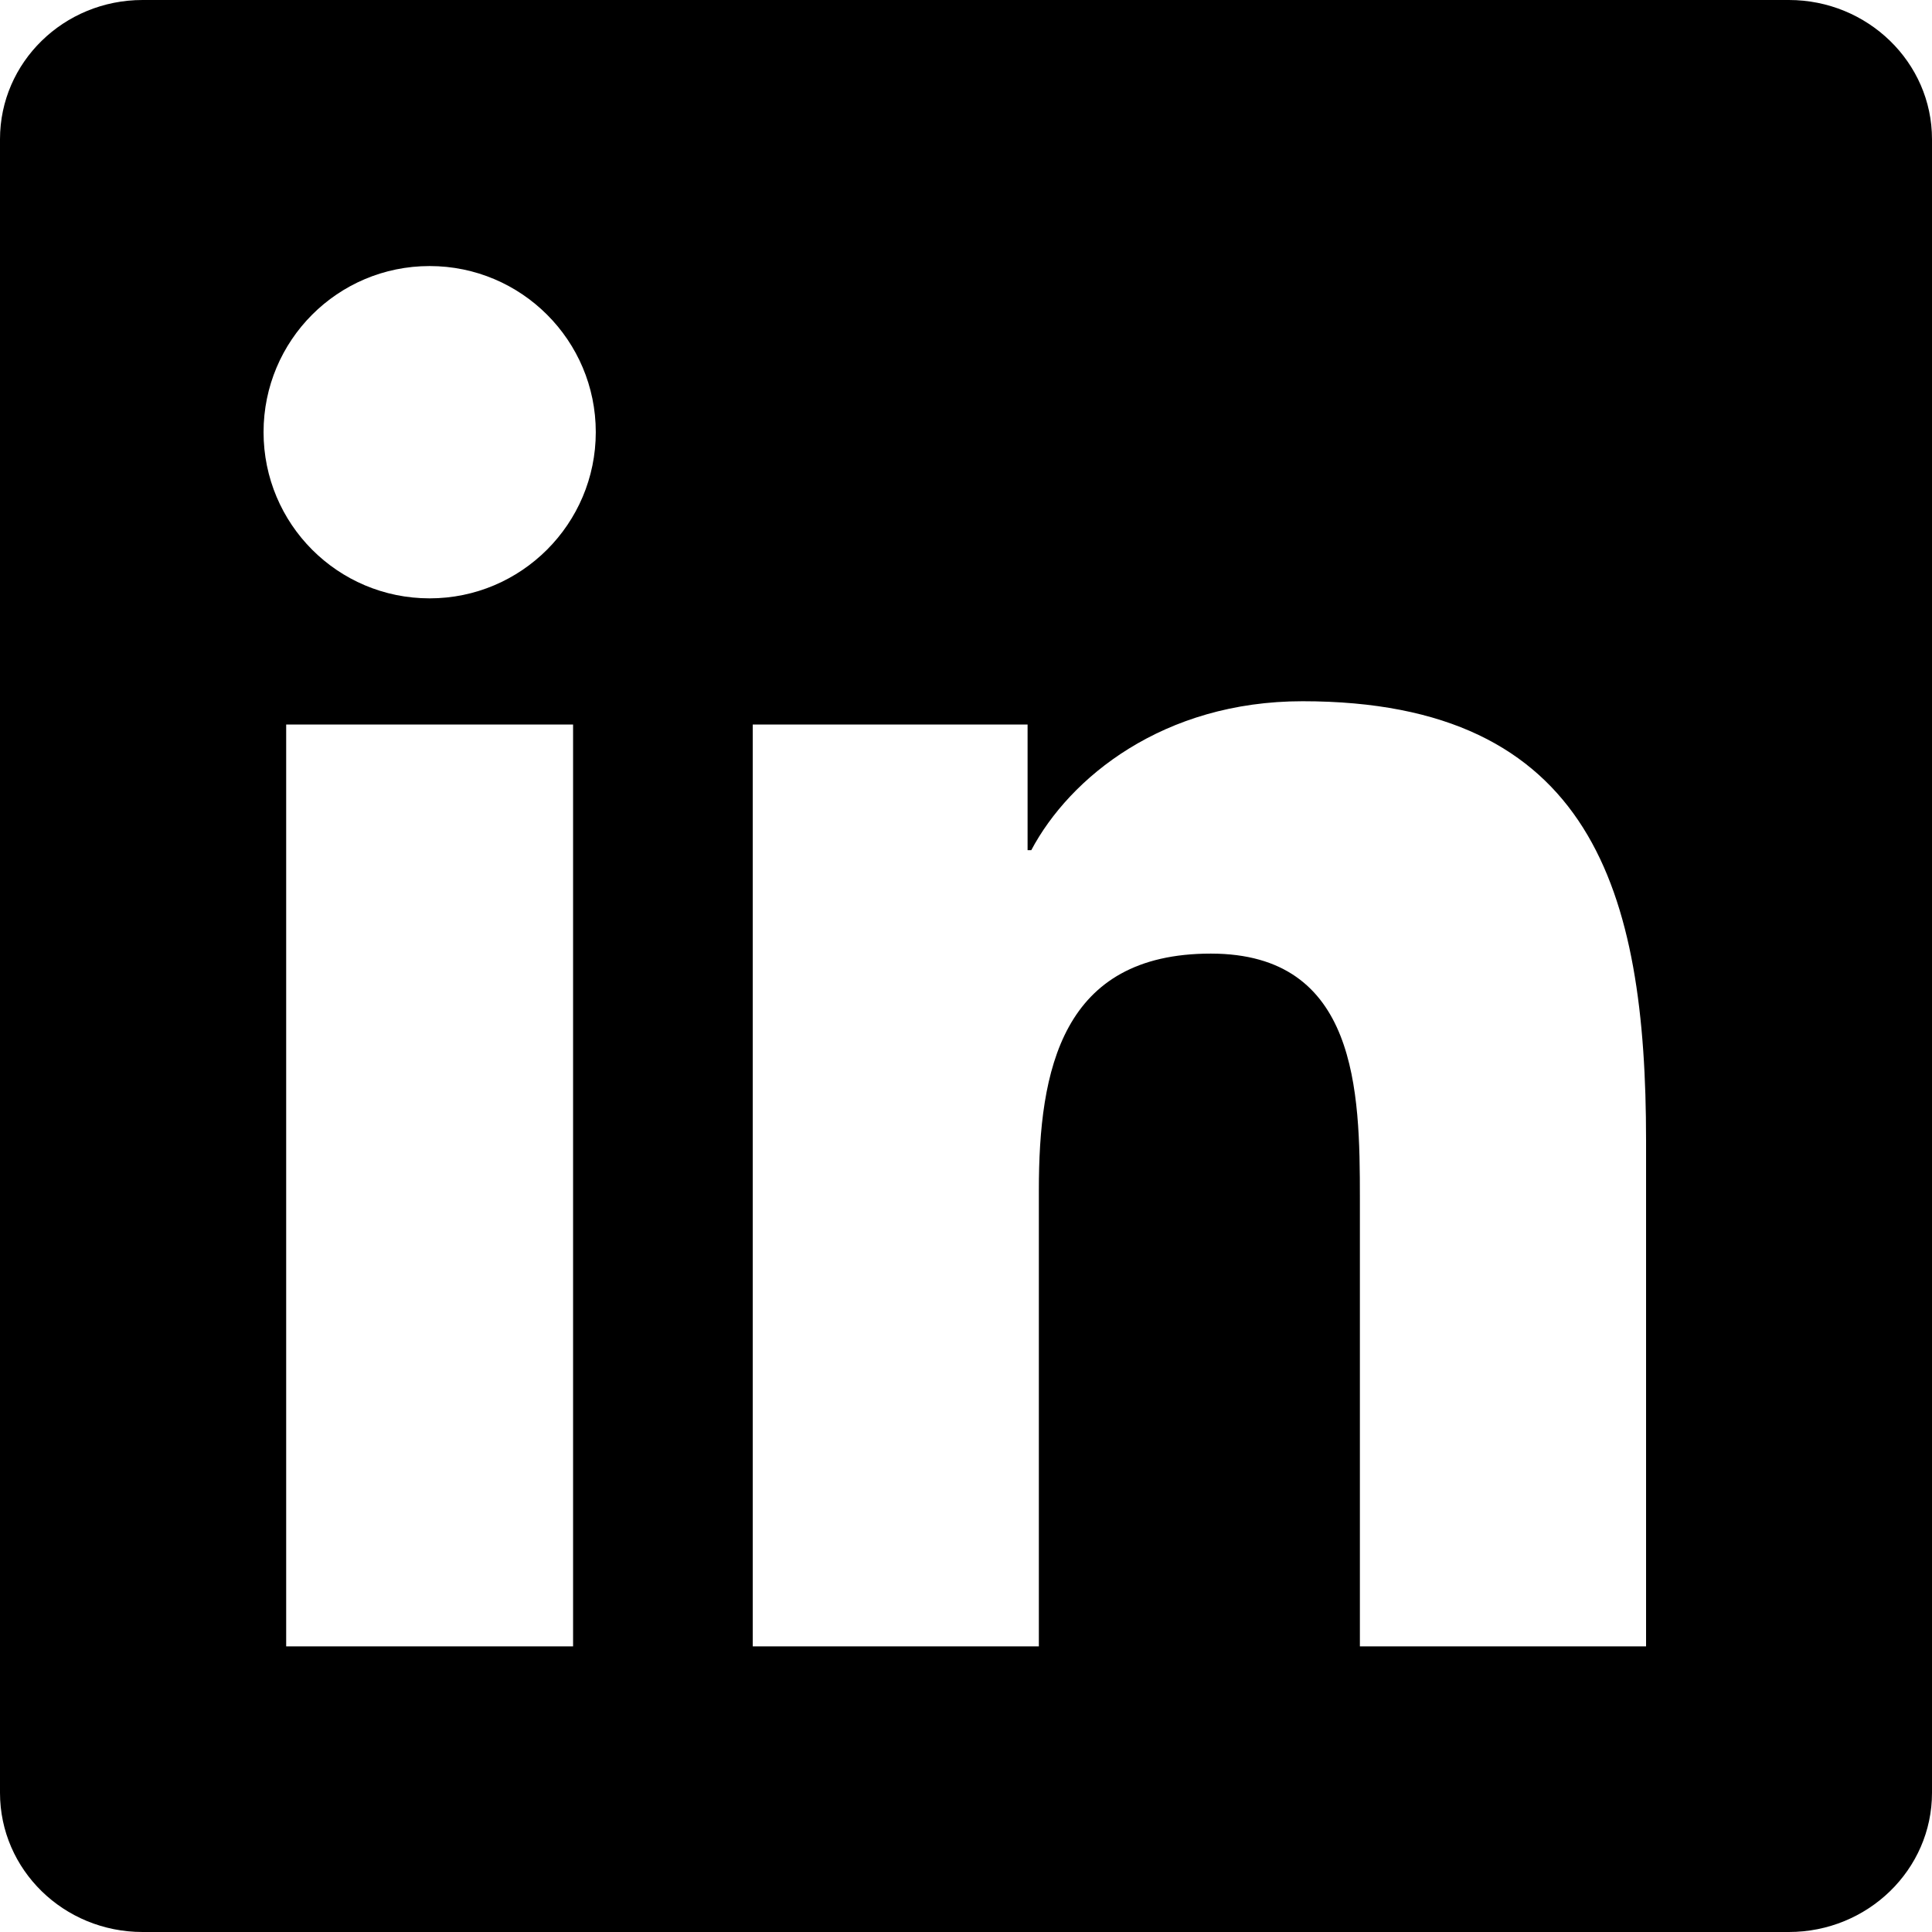
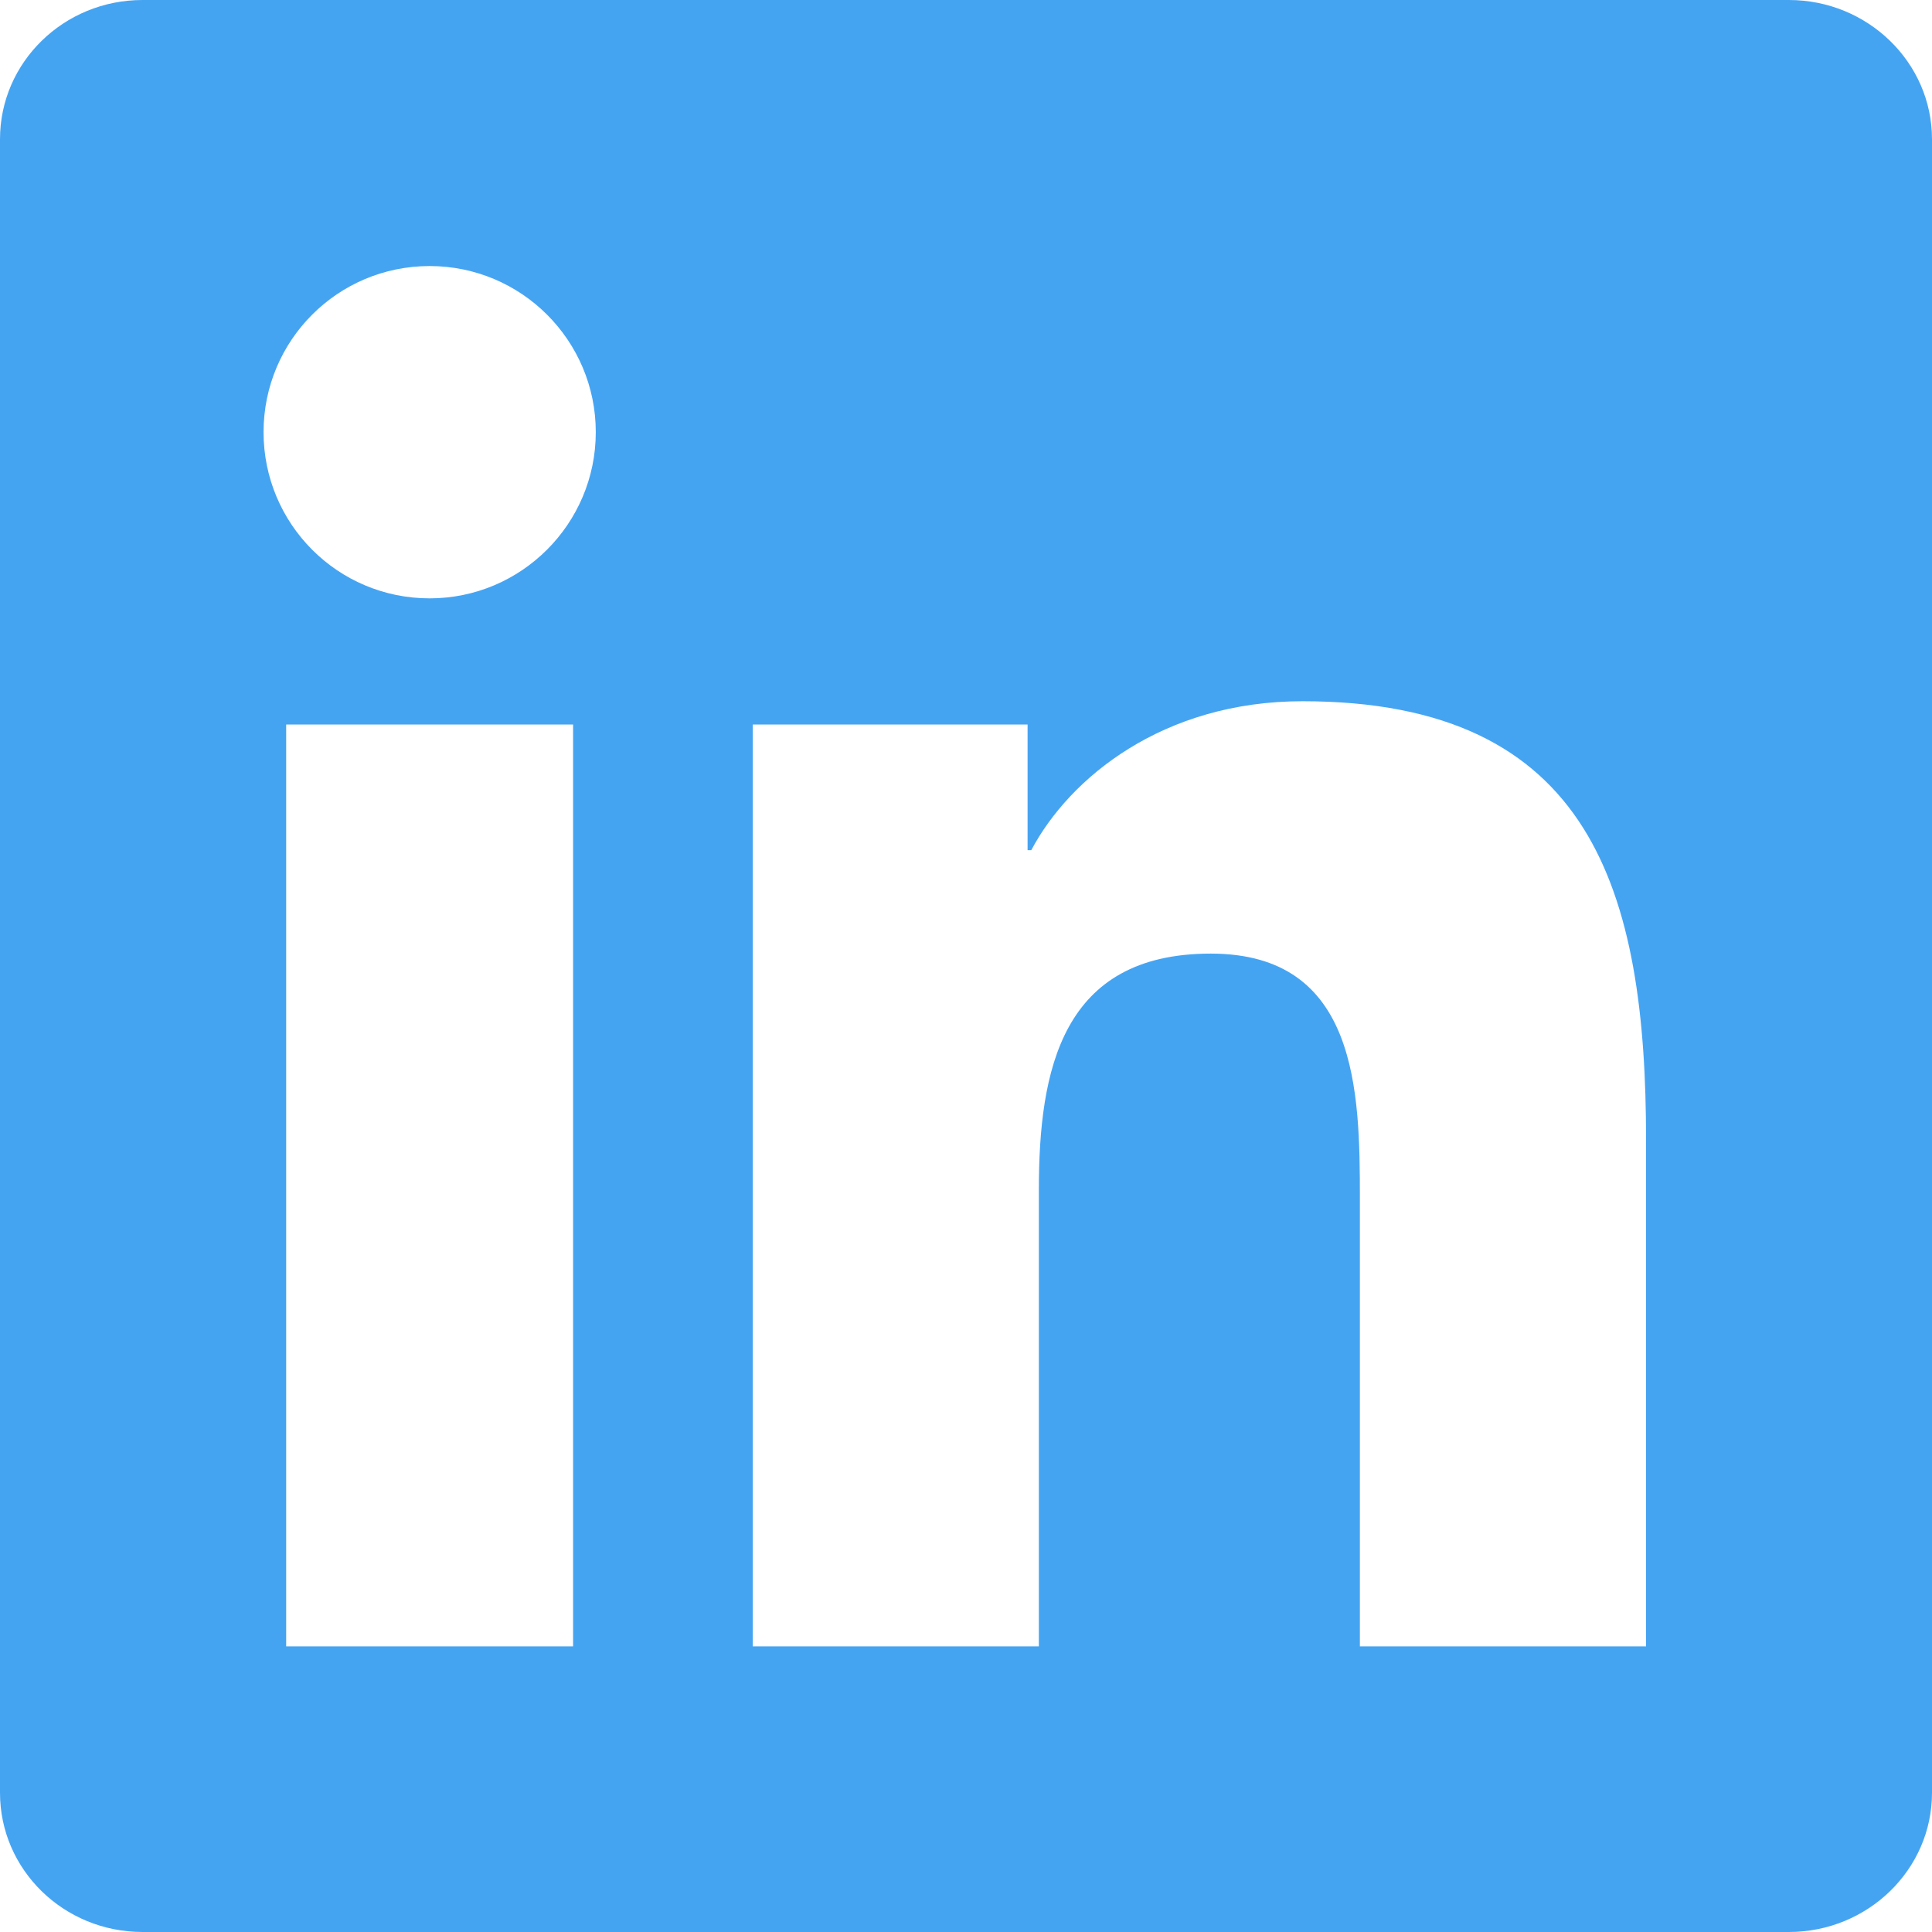
- <svg xmlns="http://www.w3.org/2000/svg" role="img" viewBox="0 0 24 24">
+ <svg xmlns="http://www.w3.org/2000/svg" role="img" viewBox="0 0 24 24" fill="#45a4f2">
  <path d="M20.447 20.452h-3.554v-5.569c0-1.328-.027-3.037-1.852-3.037-1.853 0-2.136 1.445-2.136 2.939v5.667H9.351V9h3.414v1.561h.046c.477-.9 1.637-1.85 3.37-1.85 3.601 0 4.267 2.37 4.267 5.455v6.286zM5.337 7.433c-1.144 0-2.063-.926-2.063-2.065 0-1.138.92-2.063 2.063-2.063 1.14 0 2.064.925 2.064 2.063 0 1.139-.925 2.065-2.064 2.065zm1.782 13.019H3.555V9h3.564v11.452zM22.225 0H1.771C.792 0 0 .774 0 1.729v20.542C0 23.227.792 24 1.771 24h20.451C23.2 24 24 23.227 24 22.271V1.729C24 .774 23.2 0 22.222 0h.003z" />
</svg>
